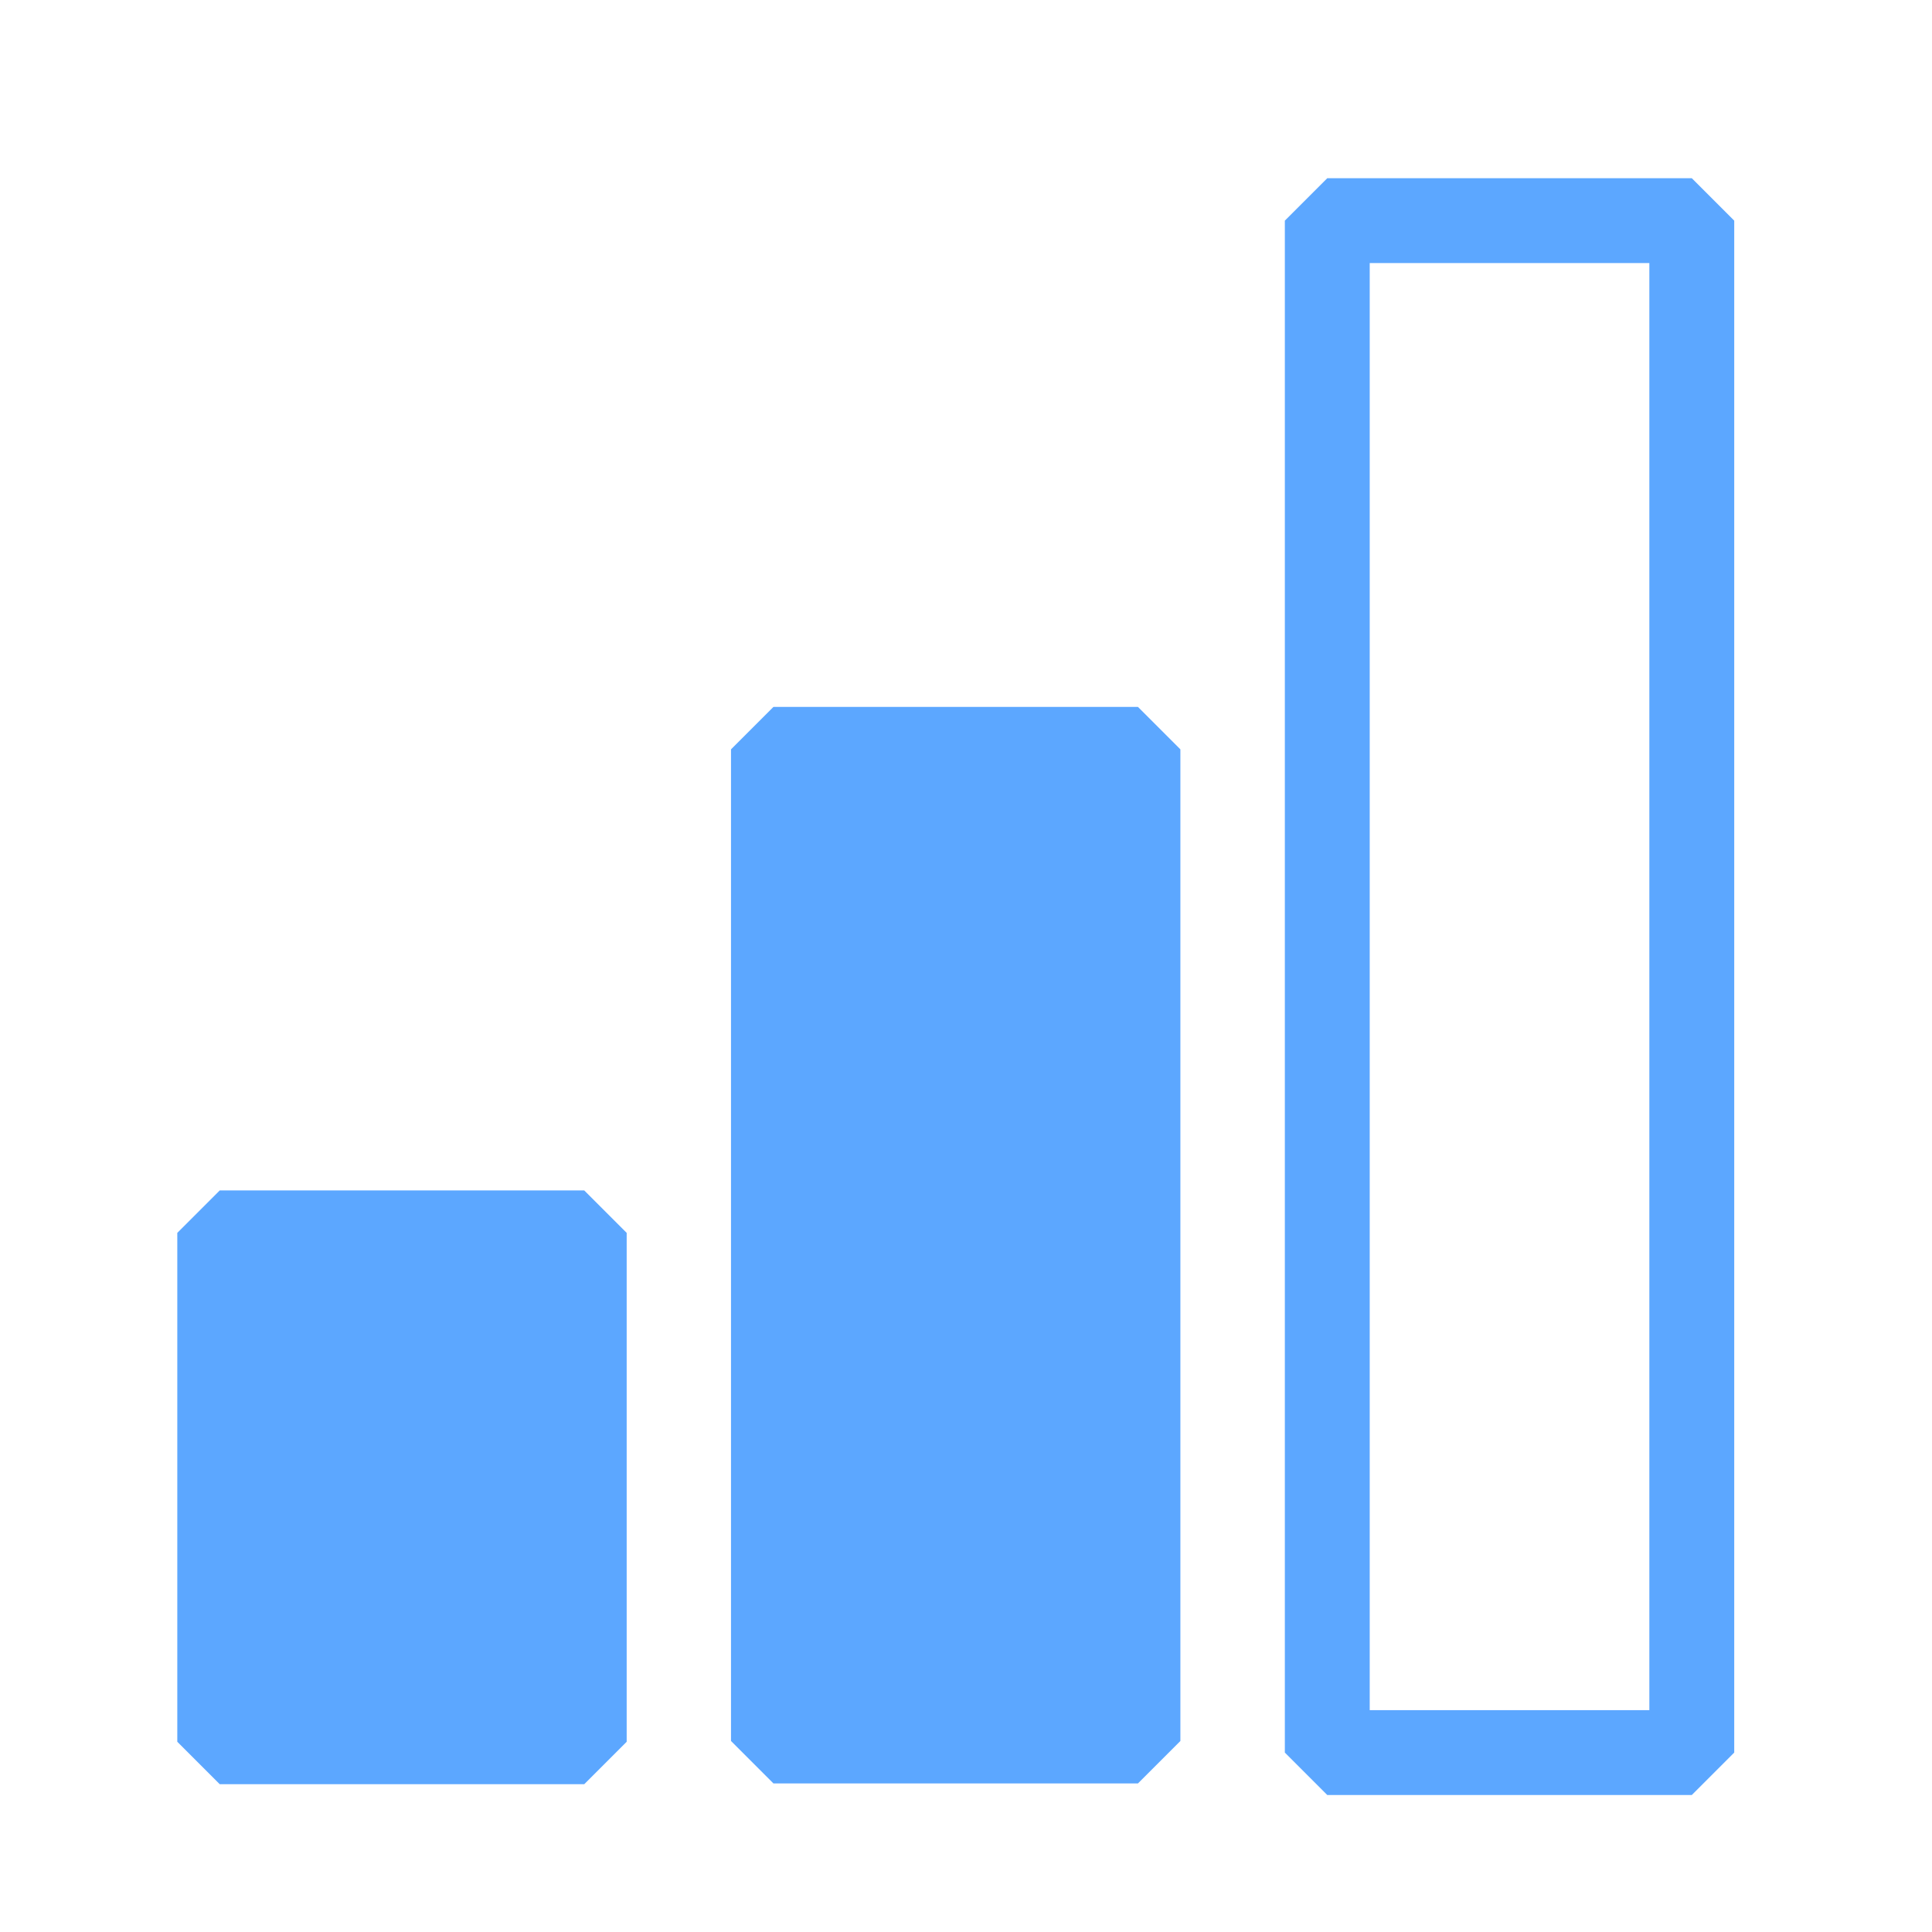
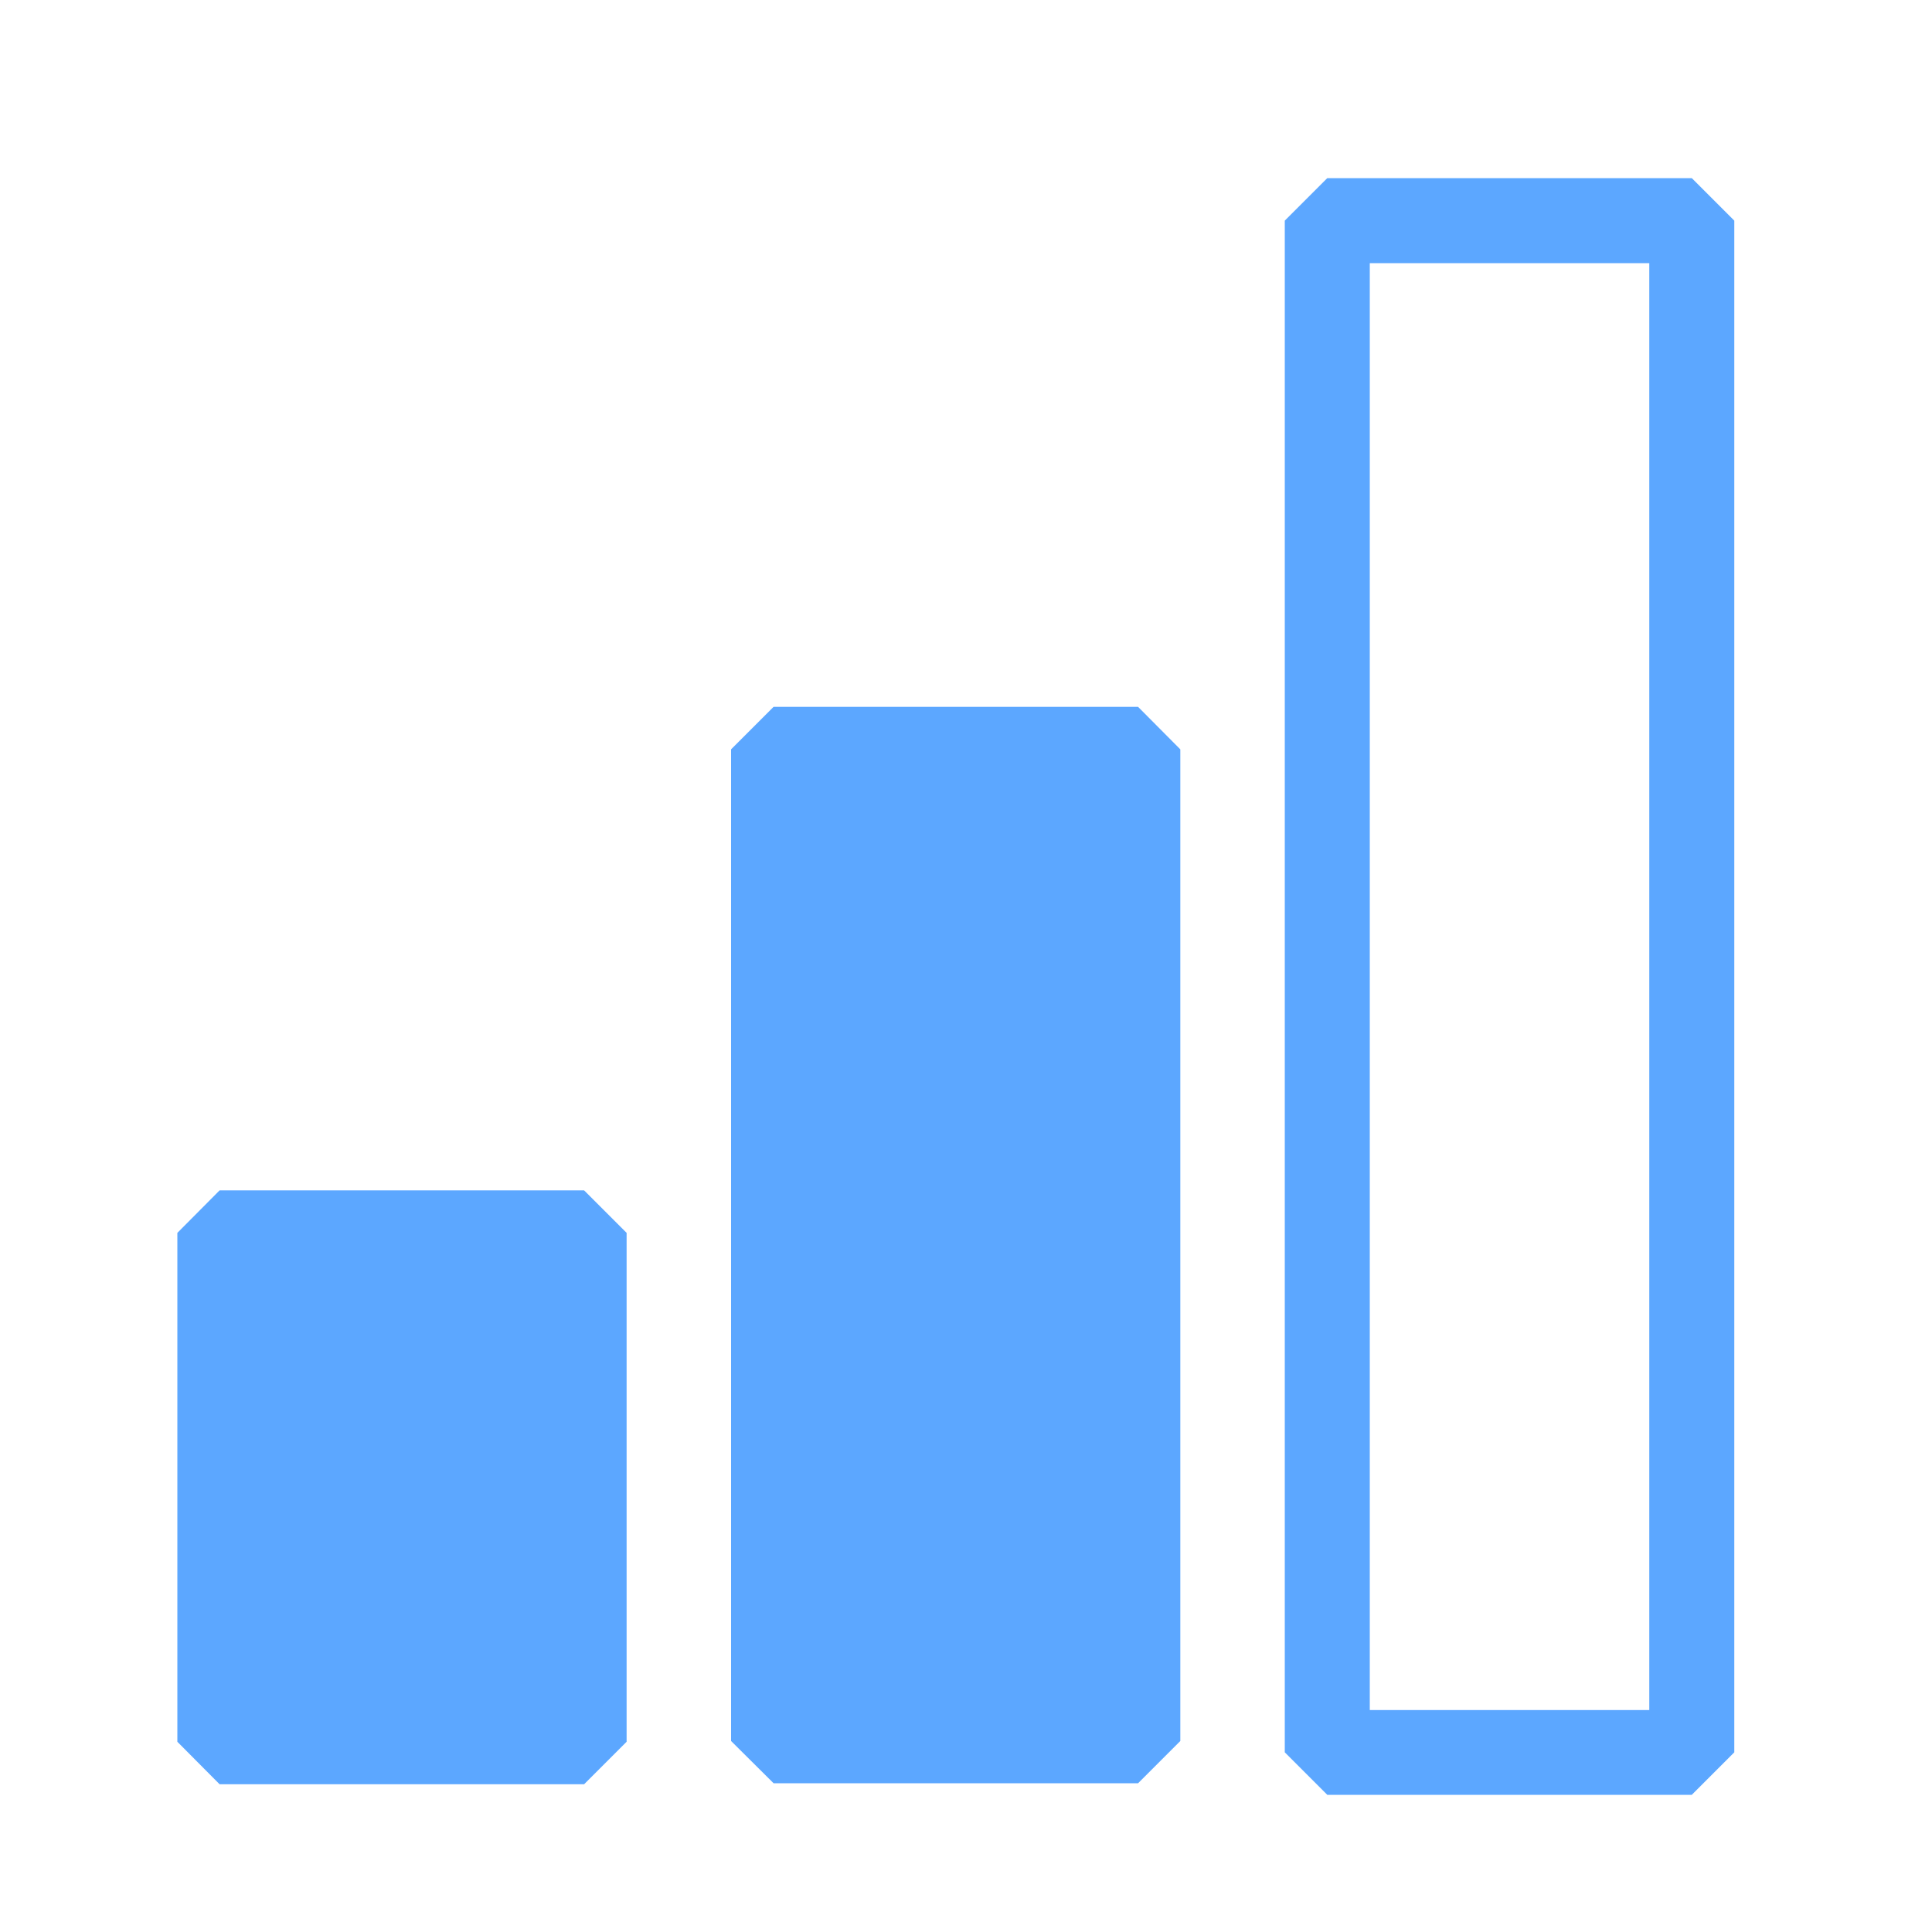
<svg xmlns="http://www.w3.org/2000/svg" width="15" height="15" viewBox="0 0 15 15" fill="none" version="1.1" id="svg4">
  <defs id="defs8" />
-   <rect style="stroke-width:0.659;stroke-linecap:round;stroke-linejoin:bevel;stroke-miterlimit:4;stroke-dasharray:none;stroke-dashoffset:5.6;stroke-opacity:1;paint-order:stroke fill markers;fill-opacity:1" fill="#5ca7ff" stroke="#5ca7ff" id="rect1107" width="2.83" height="3.951" x="1.706" y="9.572" />
-   <rect style="stroke-width:0.659;stroke-linecap:round;stroke-linejoin:bevel;stroke-miterlimit:4;stroke-dasharray:none;stroke-dashoffset:5.6;stroke-opacity:1;paint-order:stroke fill markers;fill-opacity:1" fill="#5ca7ff" stroke="#5ca7ff" id="rect1107-7" width="2.83" height="7.699" x="6.005" y="5.818" />
-   <rect style="fill:none;stroke-width:0.659;stroke-linecap:round;stroke-linejoin:bevel;stroke-miterlimit:4;stroke-dasharray:none;stroke-dashoffset:5.6;stroke-opacity:1;paint-order:stroke fill markers" fill="#5ca7ff" stroke="#5ca7ff" id="rect1107-9" width="2.83" height="11.894" x="10.305" y="1.713" />
+   <g id="rect1107">
+     <path style="color:#000000;fill:#5ca7ff;stroke-linecap:round;stroke-linejoin:bevel;stroke-dashoffset:5.6;-inkscape-stroke:none;paint-order:stroke fill markers" d="m 1.705,9.242 -0.328,0.33 v 3.951 l 0.328,0.33 H 4.535 L 4.865,13.523 V 9.572 L 4.535,9.242 Z M 2.035,9.9 H 4.207 V 13.193 H 2.035 Z" id="path1" />
+     <path style="color:#000000;fill:#5ca7ff;stroke-linecap:round;stroke-linejoin:bevel;stroke-dashoffset:5.6;-inkscape-stroke:none;paint-order:stroke fill markers" d="M 1.706,9.572 H 4.536 V 13.523 H 1.706 Z" id="path2" />
+   </g>
+   <g id="rect1107-7">
+     <path style="color:#000000;fill:#5ca7ff;stroke-linecap:round;stroke-linejoin:bevel;stroke-dashoffset:5.6;-inkscape-stroke:none;paint-order:stroke fill markers" d="M 6.006,5.488 5.676,5.818 v 7.699 l 0.33,0.328 h 2.83 l 0.328,-0.328 V 5.818 L 8.836,5.488 Z m 0.328,0.658 h 2.172 V 13.188 h -2.172 z" id="path3" />
+     <path style="color:#000000;fill:#5ca7ff;stroke-linecap:round;stroke-linejoin:bevel;stroke-dashoffset:5.6;-inkscape-stroke:none;paint-order:stroke fill markers" d="m 6.005,5.818 h 2.83 v 7.699 H 6.005 Z" id="path4" />
+   </g>
+   <path style="color:#000000;fill:#5ca7ff;stroke-linecap:round;stroke-linejoin:bevel;stroke-dashoffset:5.6;-inkscape-stroke:none;paint-order:stroke fill markers" d="M 10.305,1.383 9.975,1.713 V 13.605 l 0.33,0.33 h 2.83 l 0.33,-0.33 V 1.713 L 13.135,1.383 Z m 0.33,0.66 h 2.17 V 13.277 h -2.17 z" id="rect1107-9" />
</svg>
